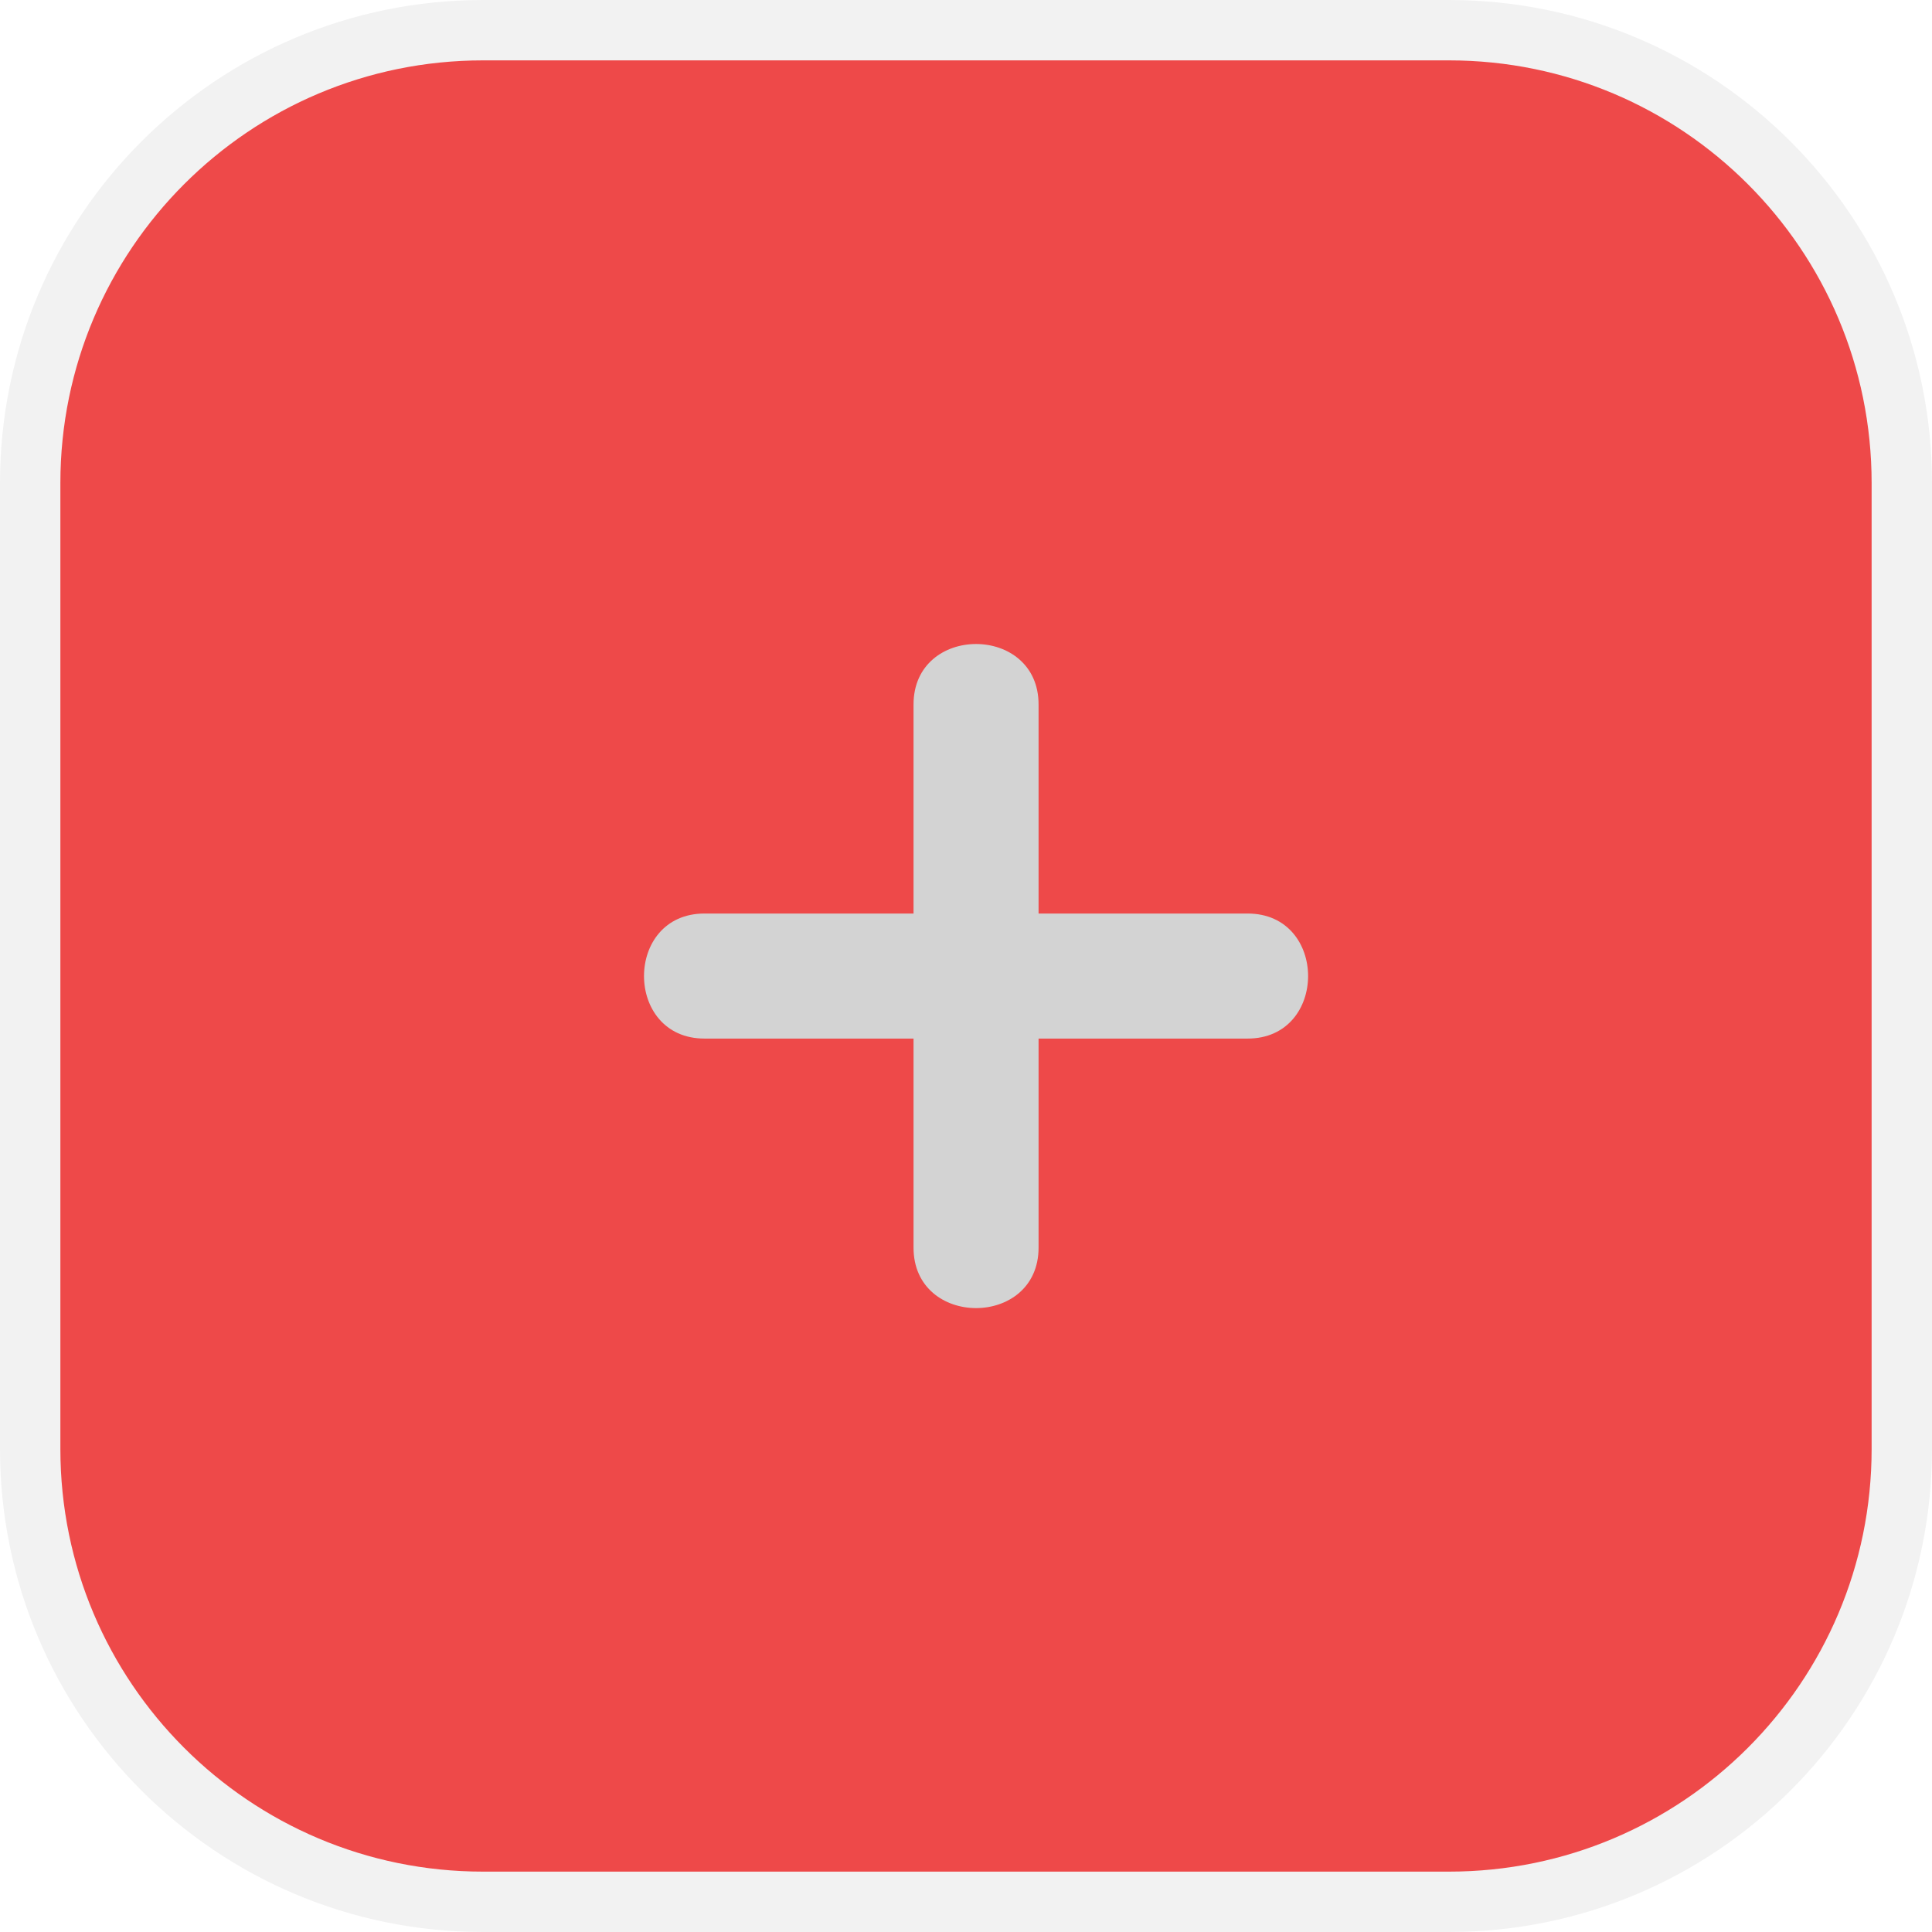
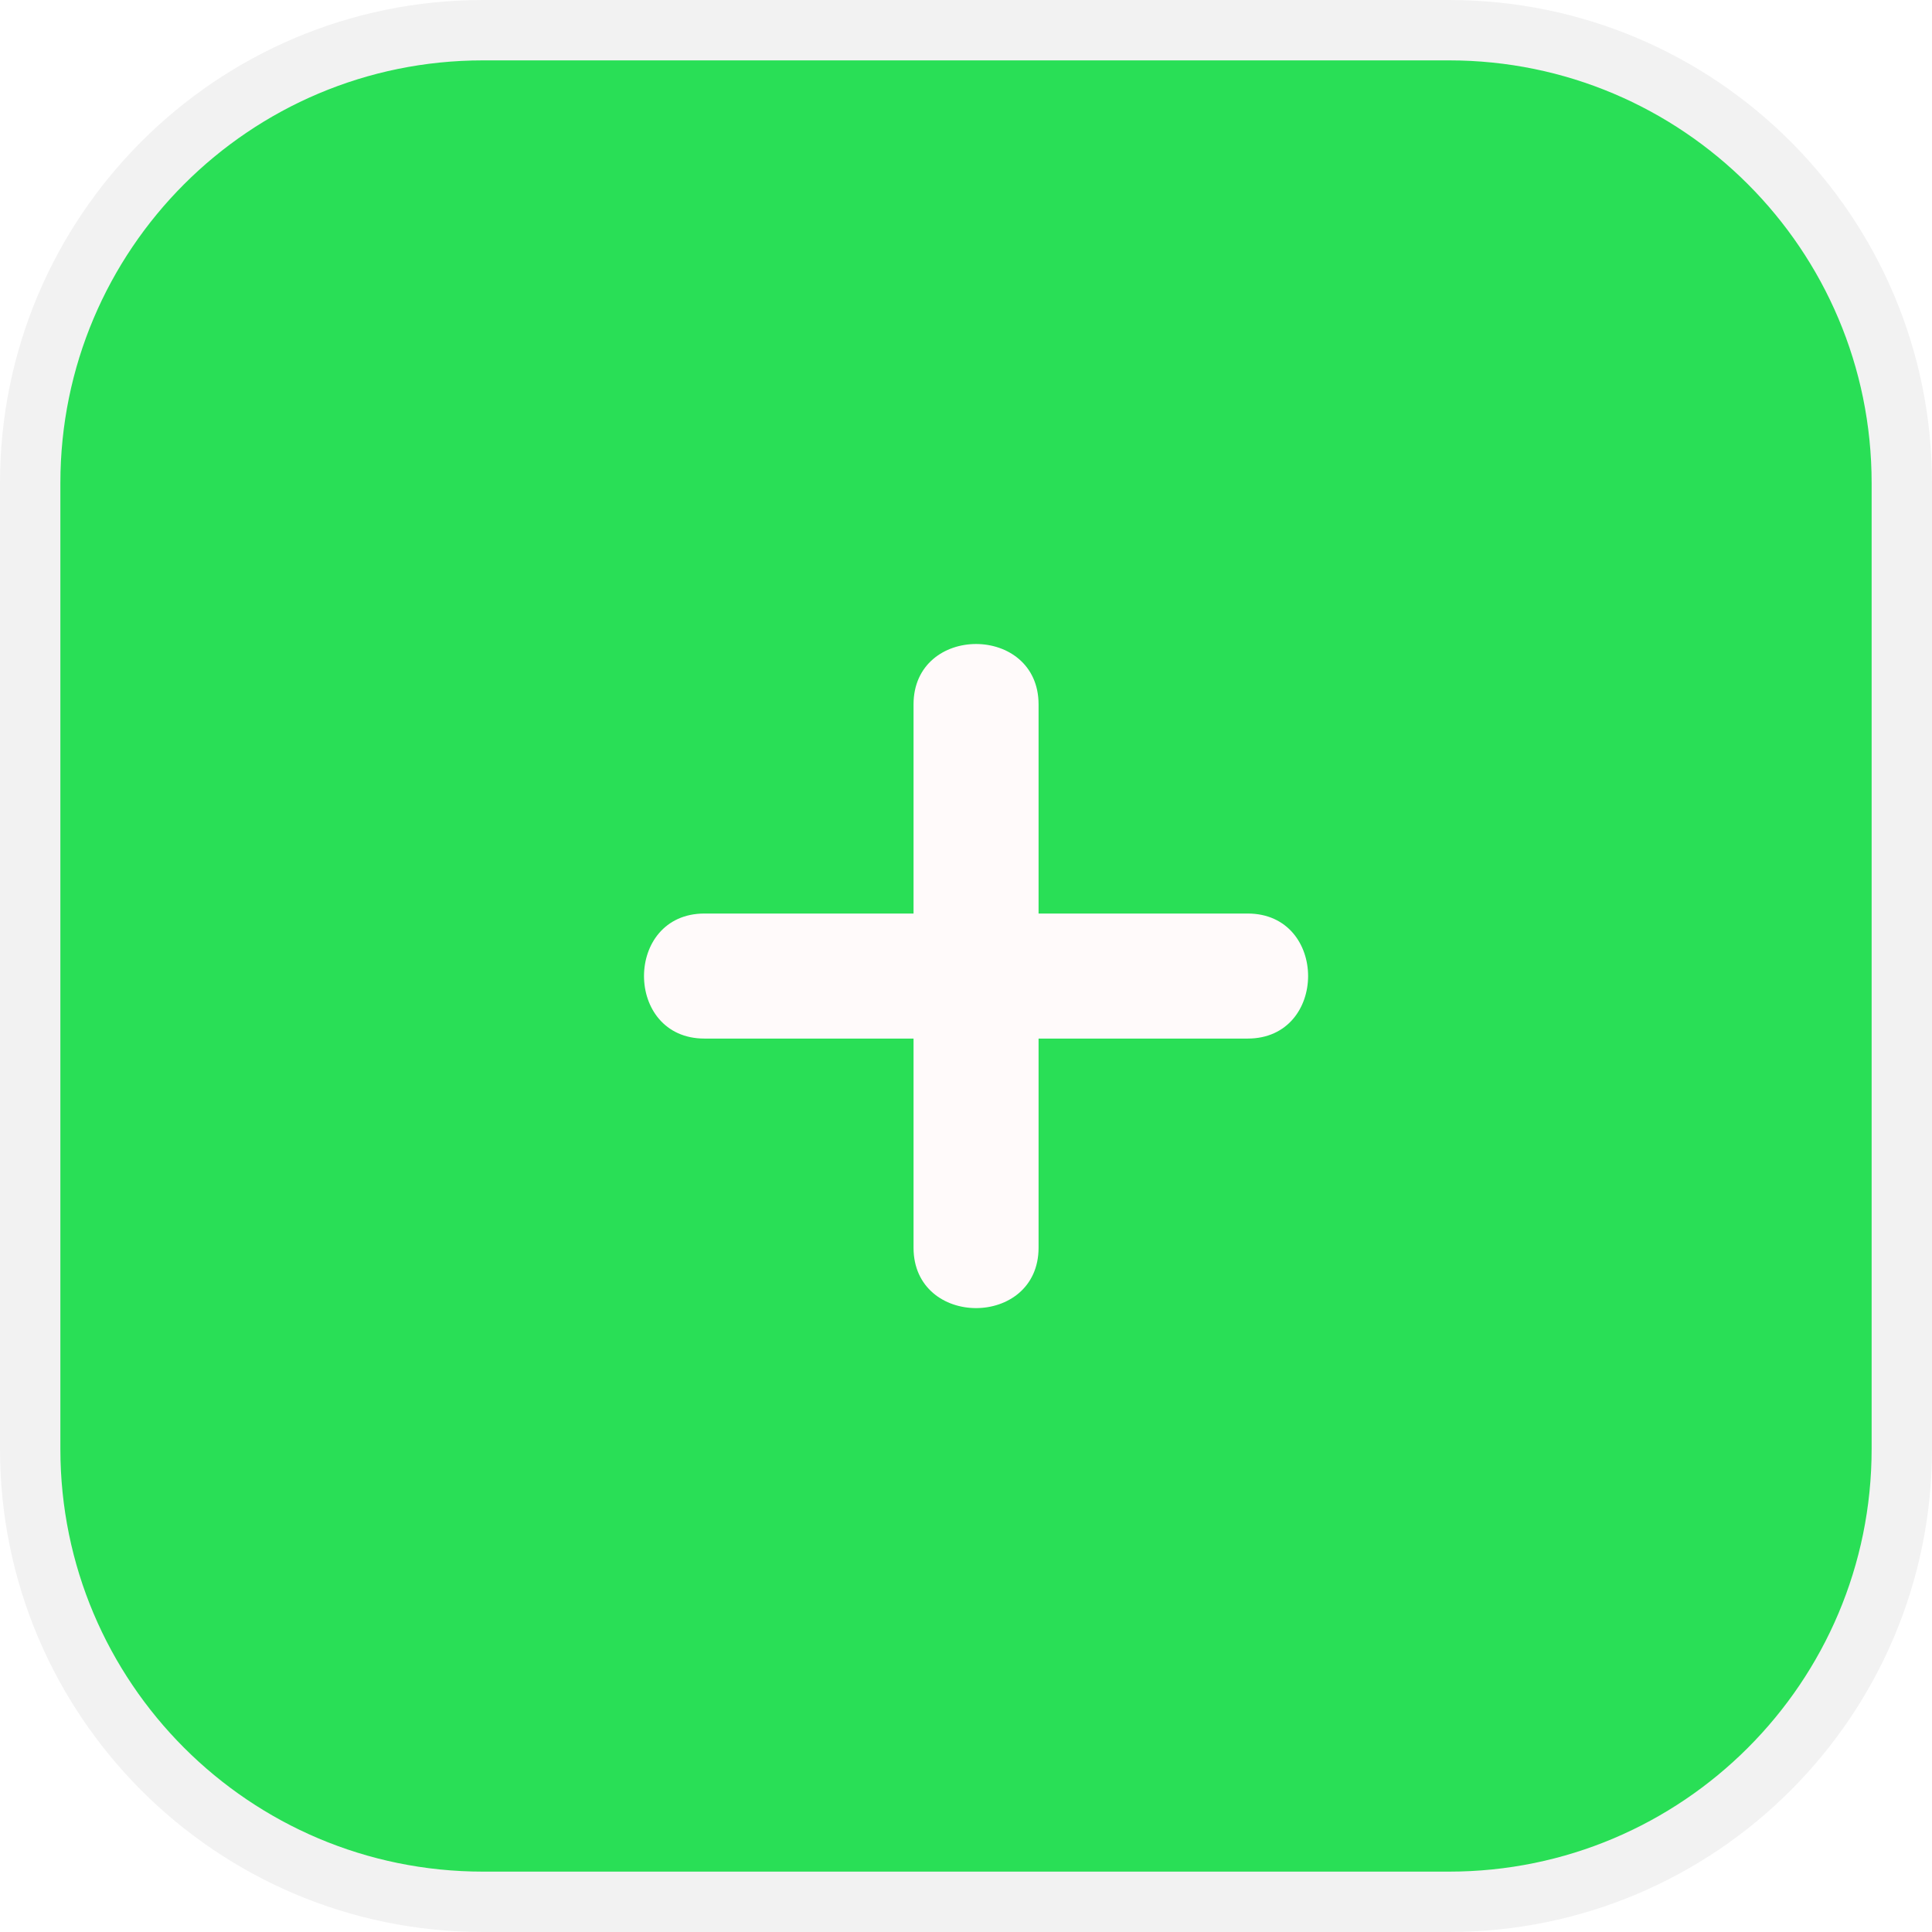
<svg xmlns="http://www.w3.org/2000/svg" width="32" height="32" viewBox="0 0 32 32" fill="none">
-   <rect x="0.5" y="0.5" width="31" height="31" rx="7.5" fill="#ee4949" stroke="#F2F2F2" />
-   <path d="M20.665 15.131H17.202V11.668C17.202 10.333 15.131 10.333 15.131 11.668V15.131H11.668C10.333 15.131 10.333 17.202 11.668 17.202H15.131V20.665C15.131 22 17.202 22 17.202 20.665V17.202H20.665C22 17.202 22 15.131 20.665 15.131Z" fill="#D3D3D3" />
+   <rect x="0.5" y="0.5" width="31" height="31" rx="7.5" fill="#29df56" stroke="#F2F2F2" />
+   <path d="M20.665 15.131H17.202V11.668C17.202 10.333 15.131 10.333 15.131 11.668V15.131H11.668C10.333 15.131 10.333 17.202 11.668 17.202H15.131V20.665C15.131 22 17.202 22 17.202 20.665V17.202H20.665C22 17.202 22 15.131 20.665 15.131Z" fill="#fffafa" />
</svg>
